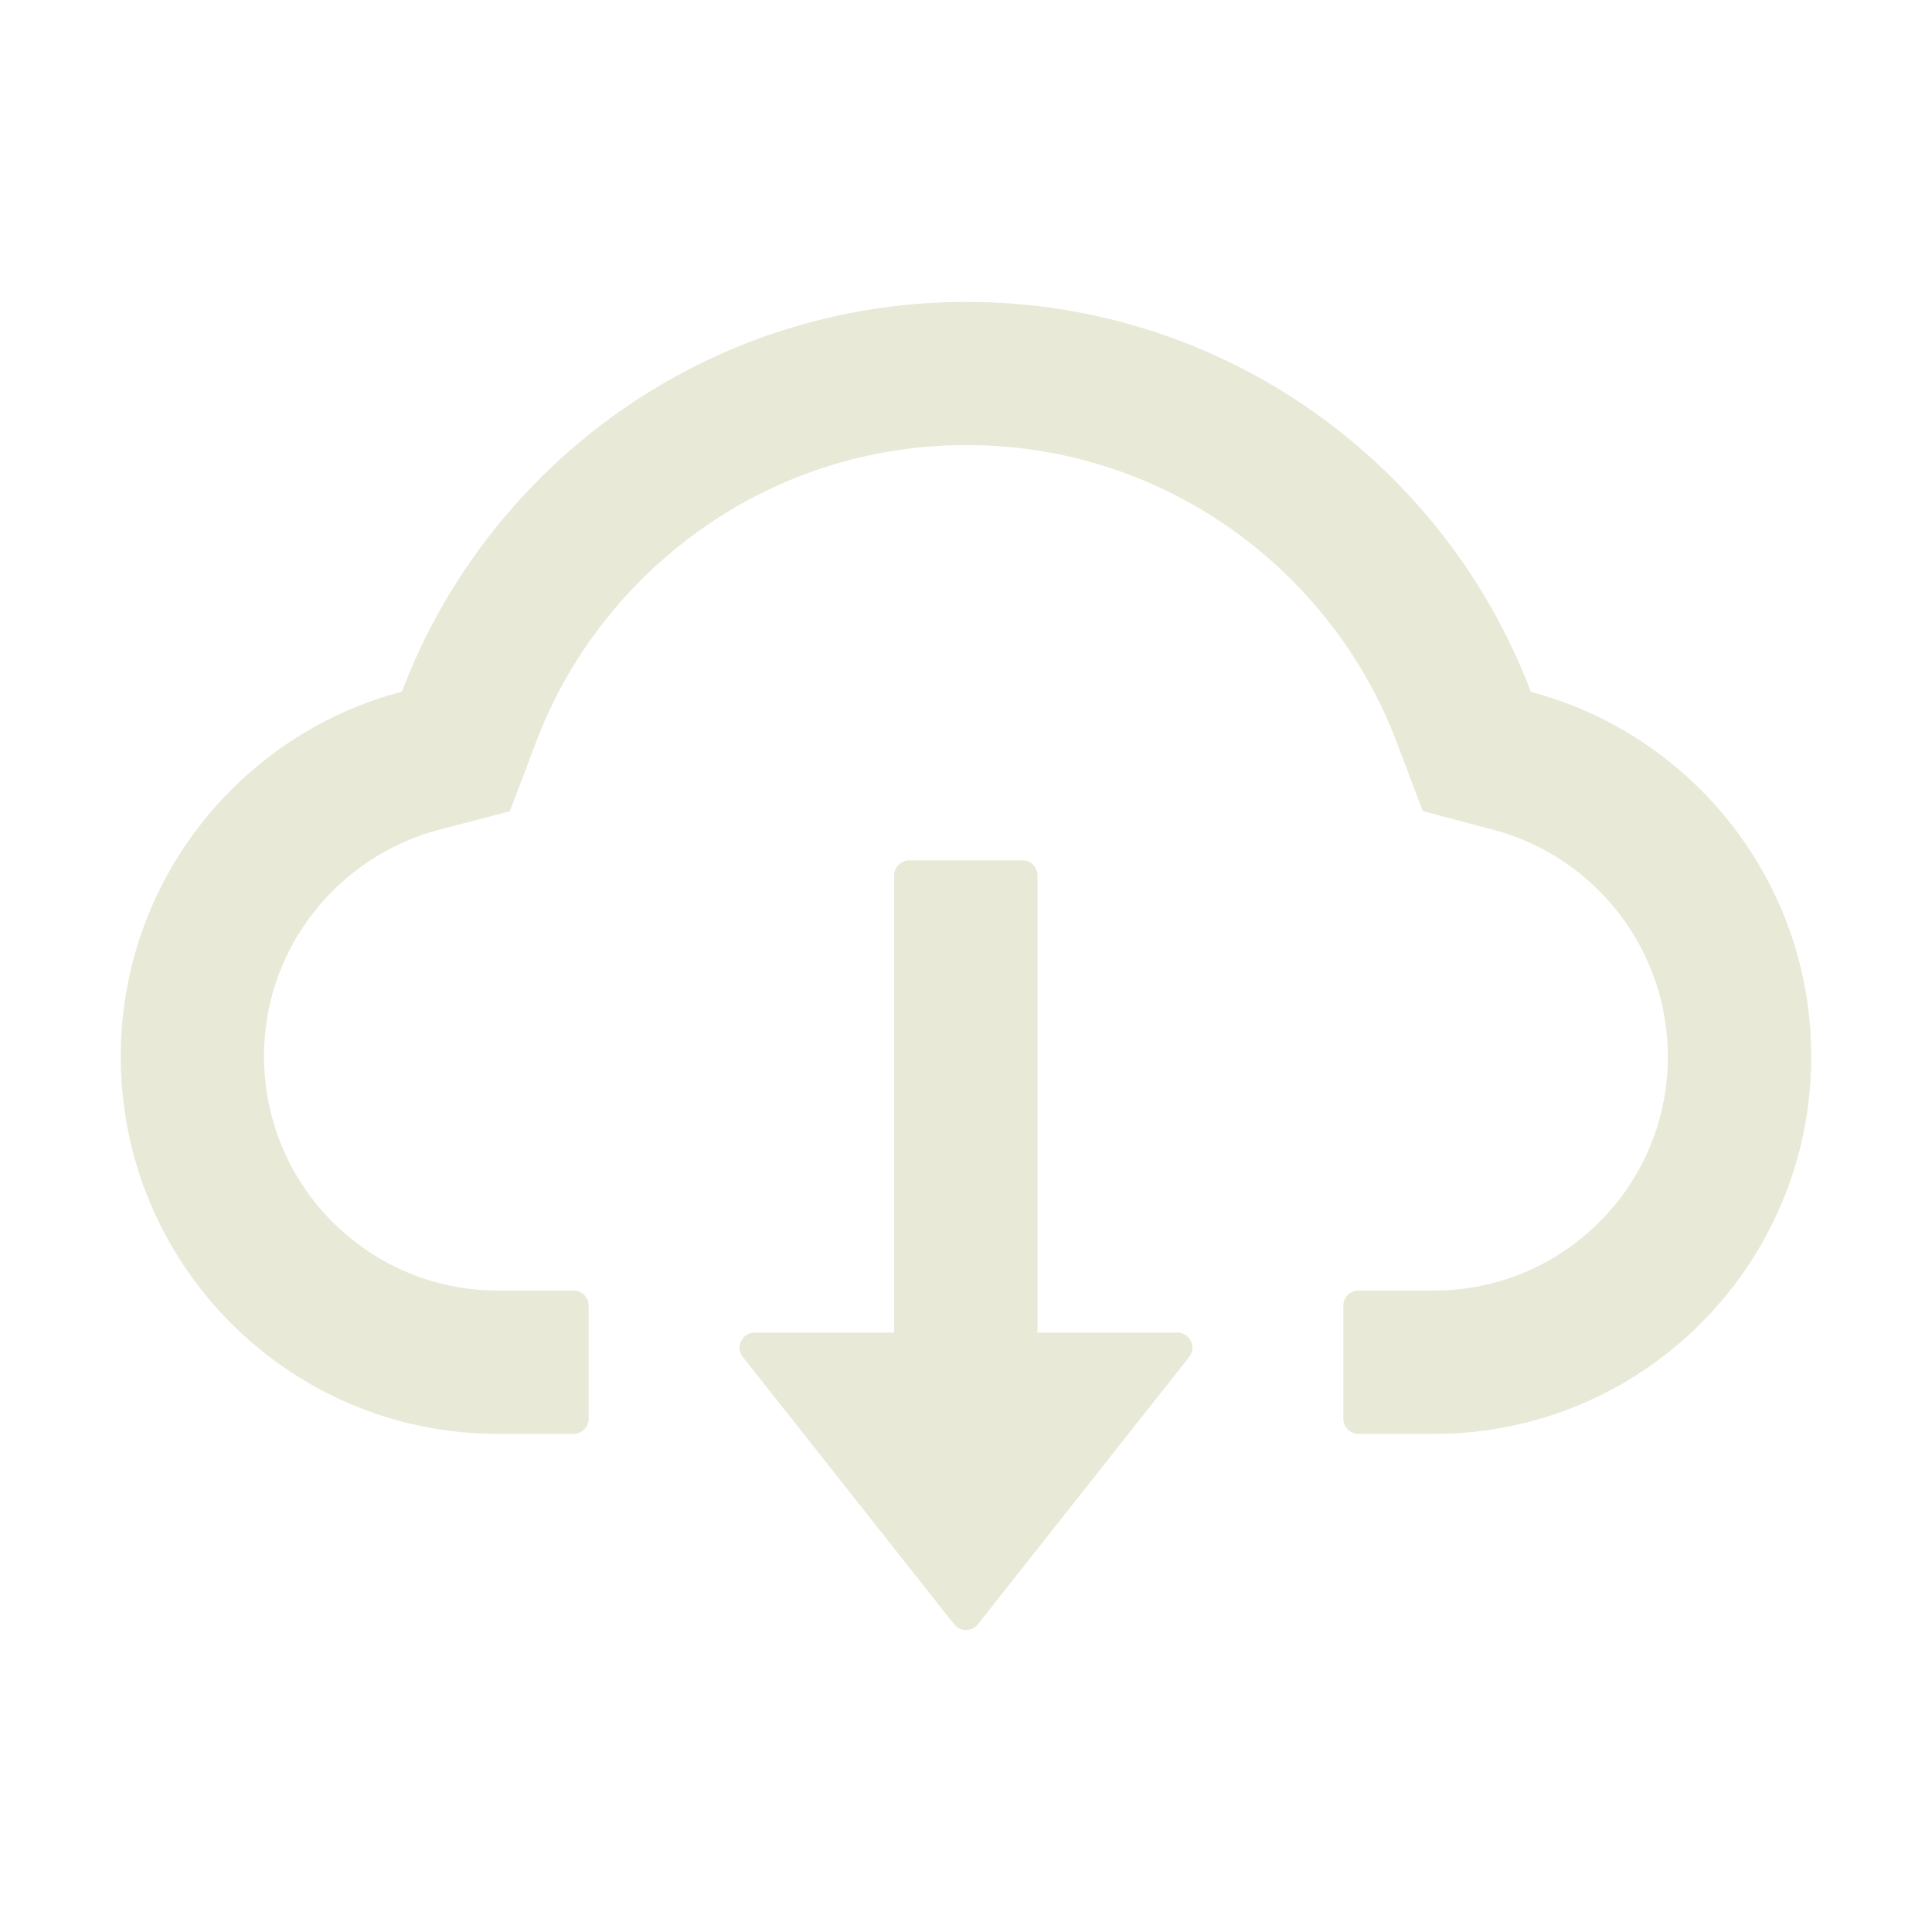
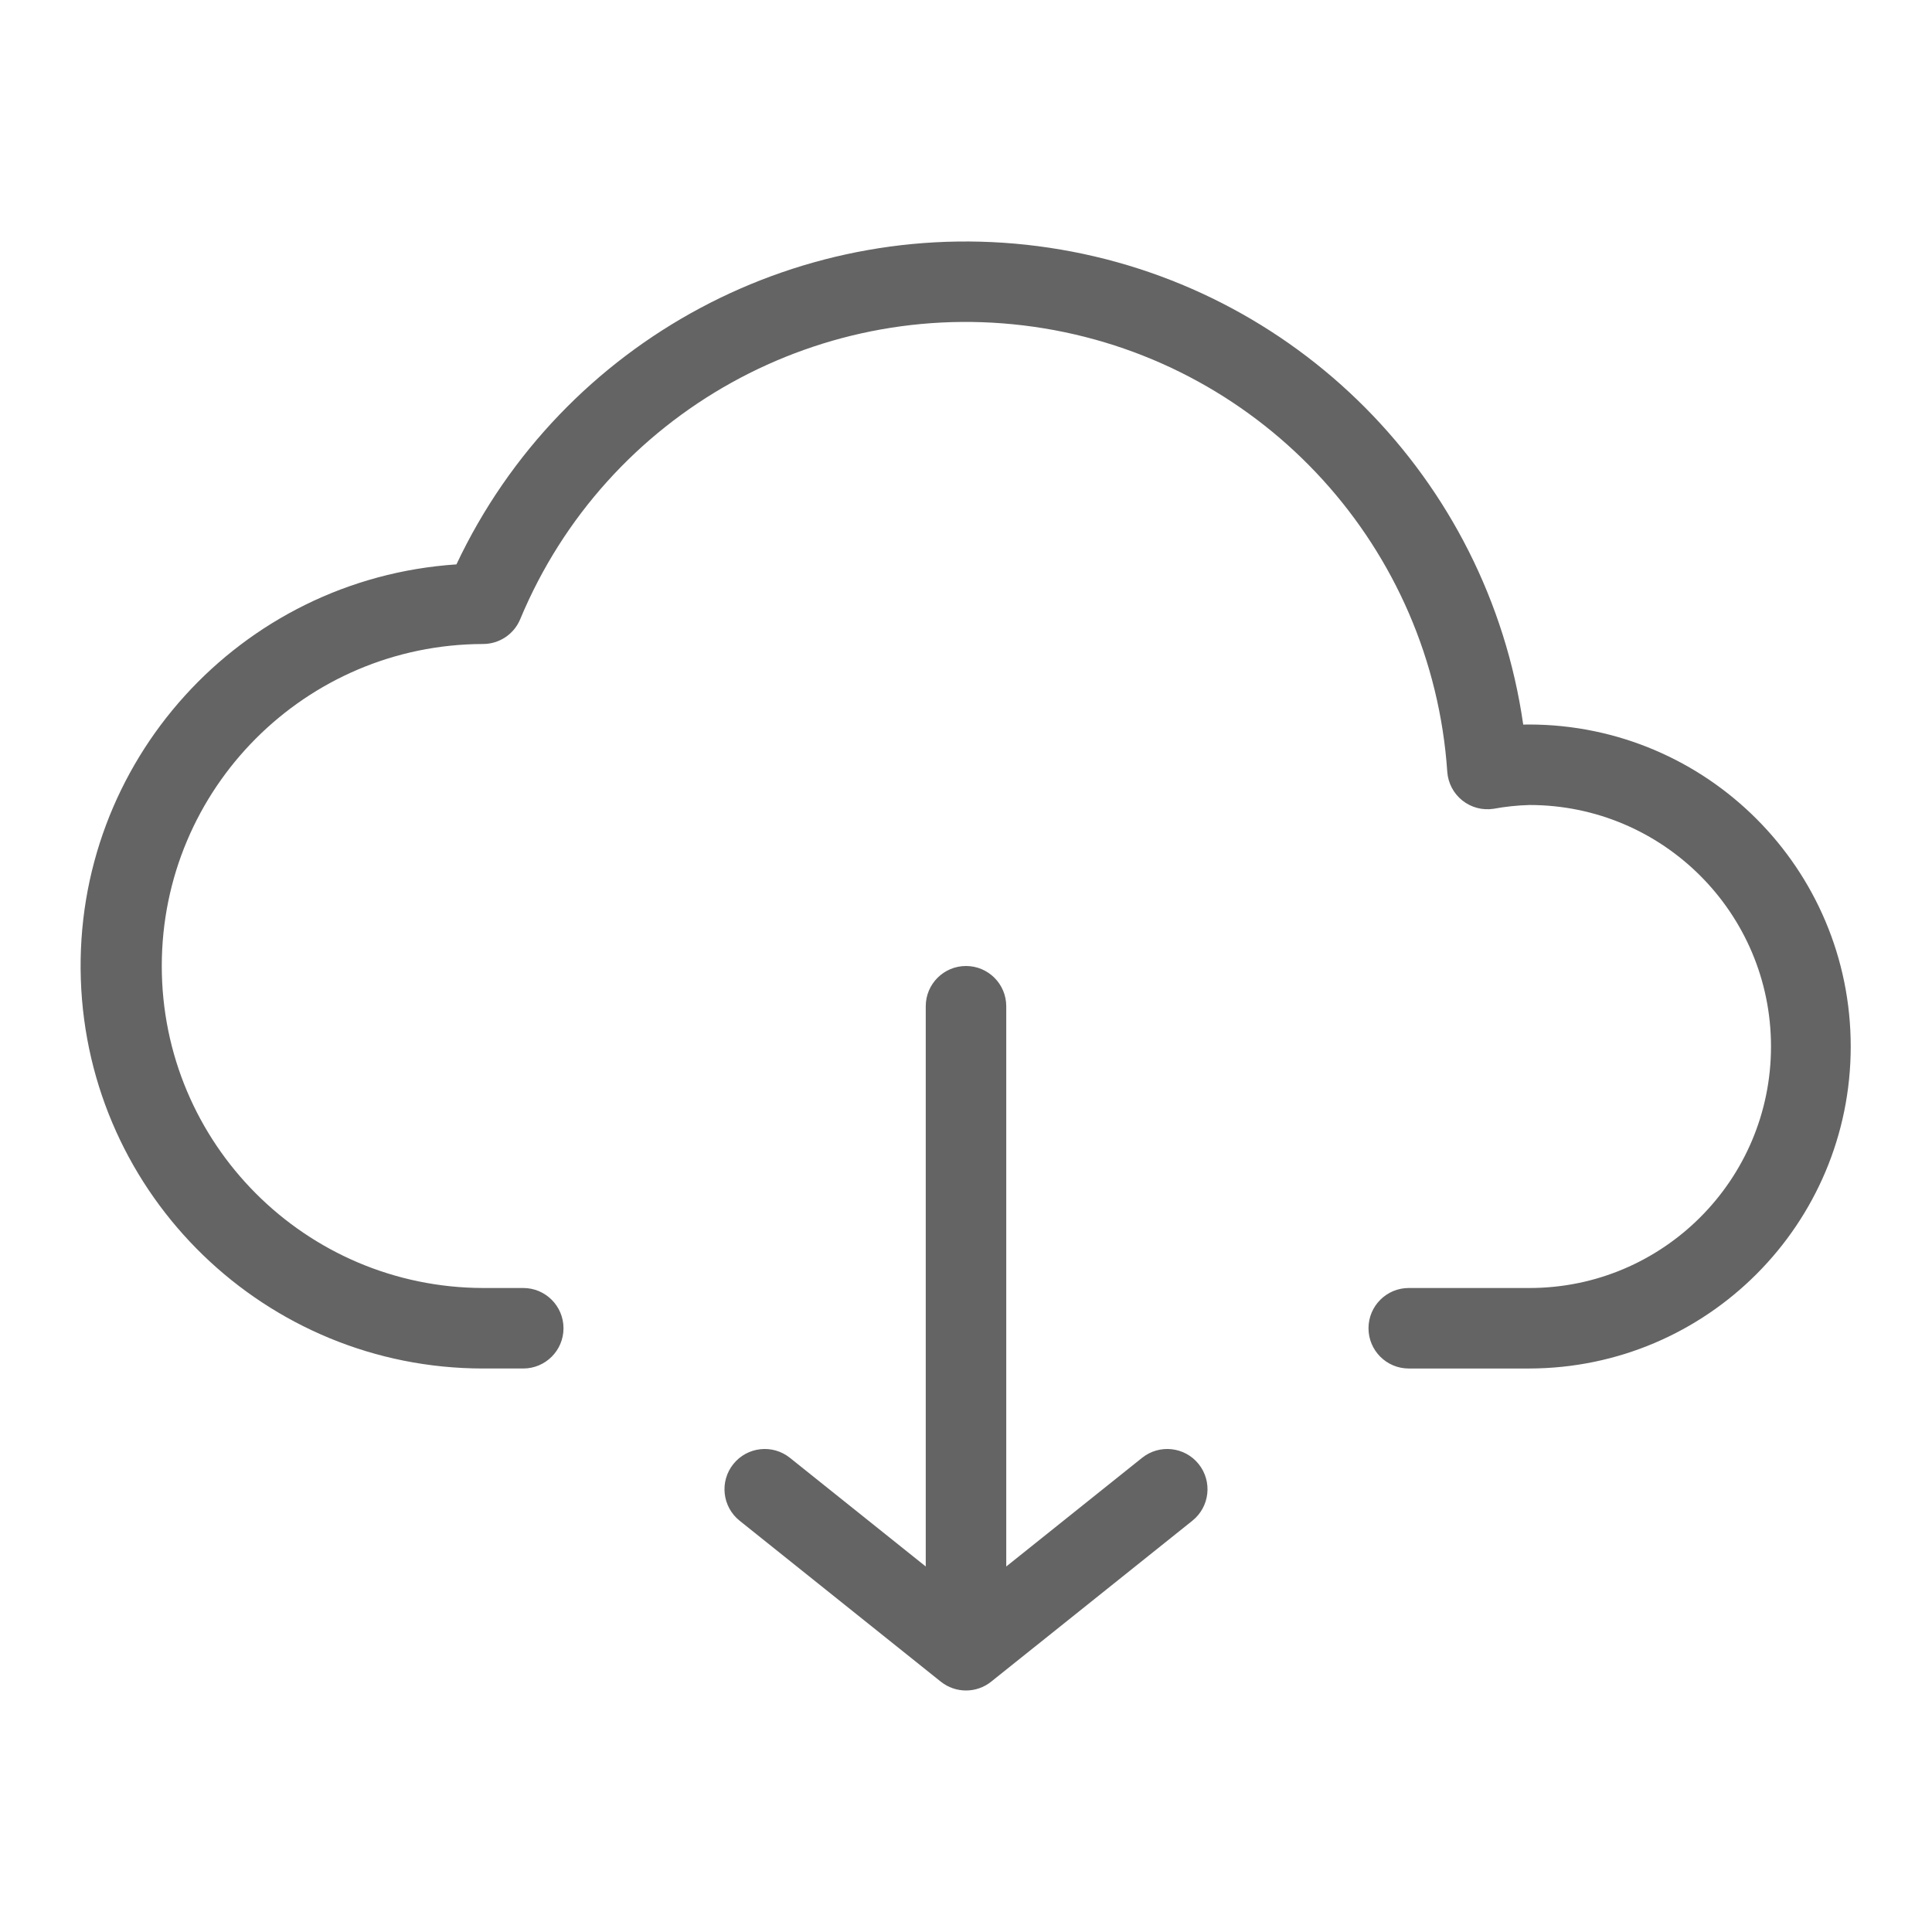
- <svg xmlns="http://www.w3.org/2000/svg" t="1622799762690" class="icon" viewBox="0 0 1024 1024" version="1.1" p-id="8285" width="200" height="200">
-   <path d="M624 706.3h-74.1V464c0-4.4-3.6-8-8-8h-60c-4.4 0-8 3.6-8 8v242.3H400c-6.7 0-10.4 7.7-6.3 12.9l112 141.7c3.2 4.1 9.4 4.1 12.6 0l112-141.7c4.1-5.2 0.4-12.9-6.3-12.9z" p-id="8286" fill="#E9E9D8" />
-   <path d="M811.4 366.7C765.6 245.9 648.9 160 512.2 160S258.8 245.8 213 366.6C127.3 389.1 64 467.2 64 560c0 110.5 89.5 200 199.9 200H304c4.4 0 8-3.6 8-8v-60c0-4.4-3.6-8-8-8h-40.1c-33.7 0-65.4-13.4-89-37.7-23.5-24.2-36-56.8-34.9-90.6 0.9-26.4 9.9-51.2 26.2-72.1 16.7-21.3 40.1-36.8 66.1-43.7l37.9-9.9 13.9-36.6c8.6-22.8 20.6-44.1 35.7-63.4 14.9-19.2 32.6-35.9 52.4-49.9 41.1-28.9 89.5-44.2 140-44.2s98.9 15.3 140 44.2c19.9 14 37.5 30.8 52.4 49.9 15.1 19.3 27.1 40.7 35.7 63.4l13.8 36.5 37.8 10C846.1 454.5 884 503.8 884 560c0 33.1-12.9 64.3-36.3 87.7-23.4 23.4-54.5 36.3-87.6 36.3H720c-4.4 0-8 3.6-8 8v60c0 4.4 3.6 8 8 8h40.1C870.5 760 960 670.5 960 560c0-92.7-63.1-170.7-148.6-193.3z" p-id="8287" fill="#E9E9D8" />
+ <svg xmlns="http://www.w3.org/2000/svg" t="1623551268281" class="icon" viewBox="0 0 1024 1024" version="1.1" p-id="9732" width="200" height="200">
+   <path d="M605.333 772.672L533.333 830.272V533.333a21.333 21.333 0 0 0-42.667 0v296.939l-72-57.6a21.333 21.333 0 0 0-26.667 33.323l106.667 85.333a21.376 21.376 0 0 0 26.667 0l106.667-85.333a21.333 21.333 0 1 0-26.667-33.323z" fill="#646464" p-id="9733" />
+   <path d="M810.667 384c-1.131 0-2.24 0-3.328 0.043a298.496 298.496 0 0 0-565.419-84.907A213.333 213.333 0 0 0 256 725.333h21.333a21.333 21.333 0 0 0 0-42.667h-21.333a170.667 170.667 0 0 1 0-341.333 21.333 21.333 0 0 0 19.712-13.12 255.787 255.787 0 0 1 491.371 80.832 21.333 21.333 0 0 0 24.533 19.627A124.224 124.224 0 0 1 810.667 426.667a128 128 0 0 1 0 256h-64a21.333 21.333 0 0 0 0 42.667h64a170.667 170.667 0 0 0 0-341.333z" fill="#646464" p-id="9734" />
</svg>
